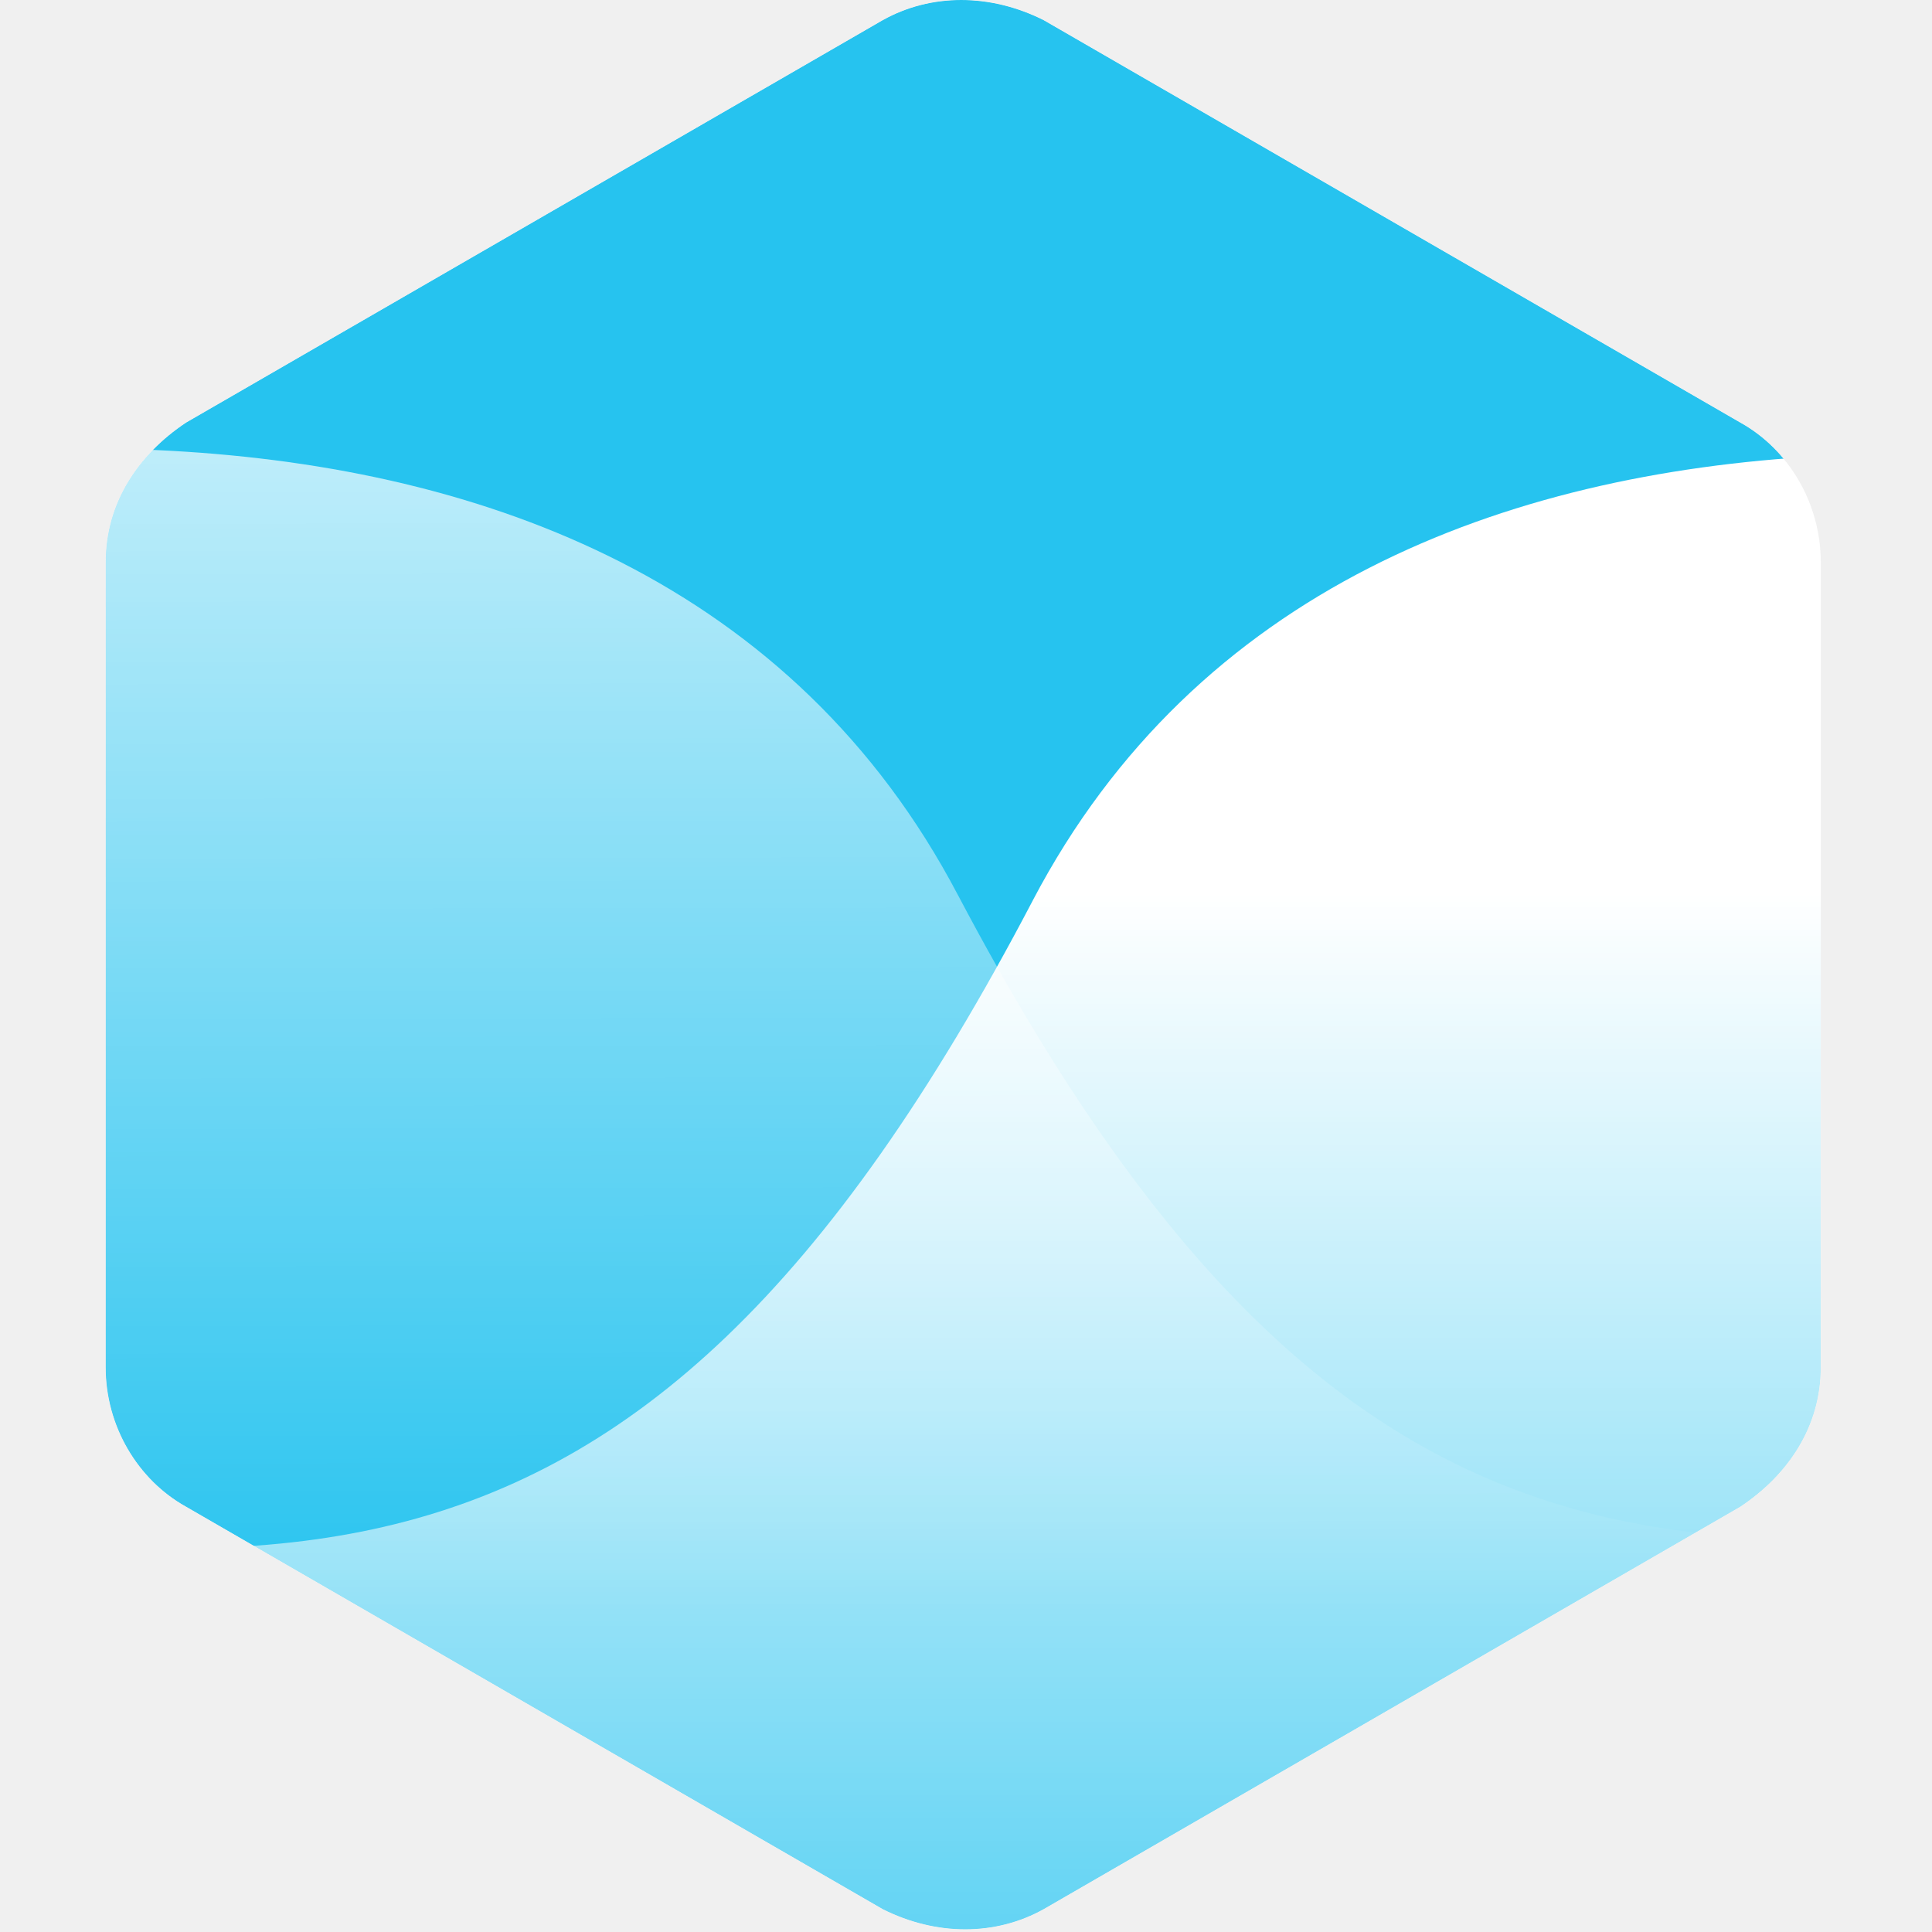
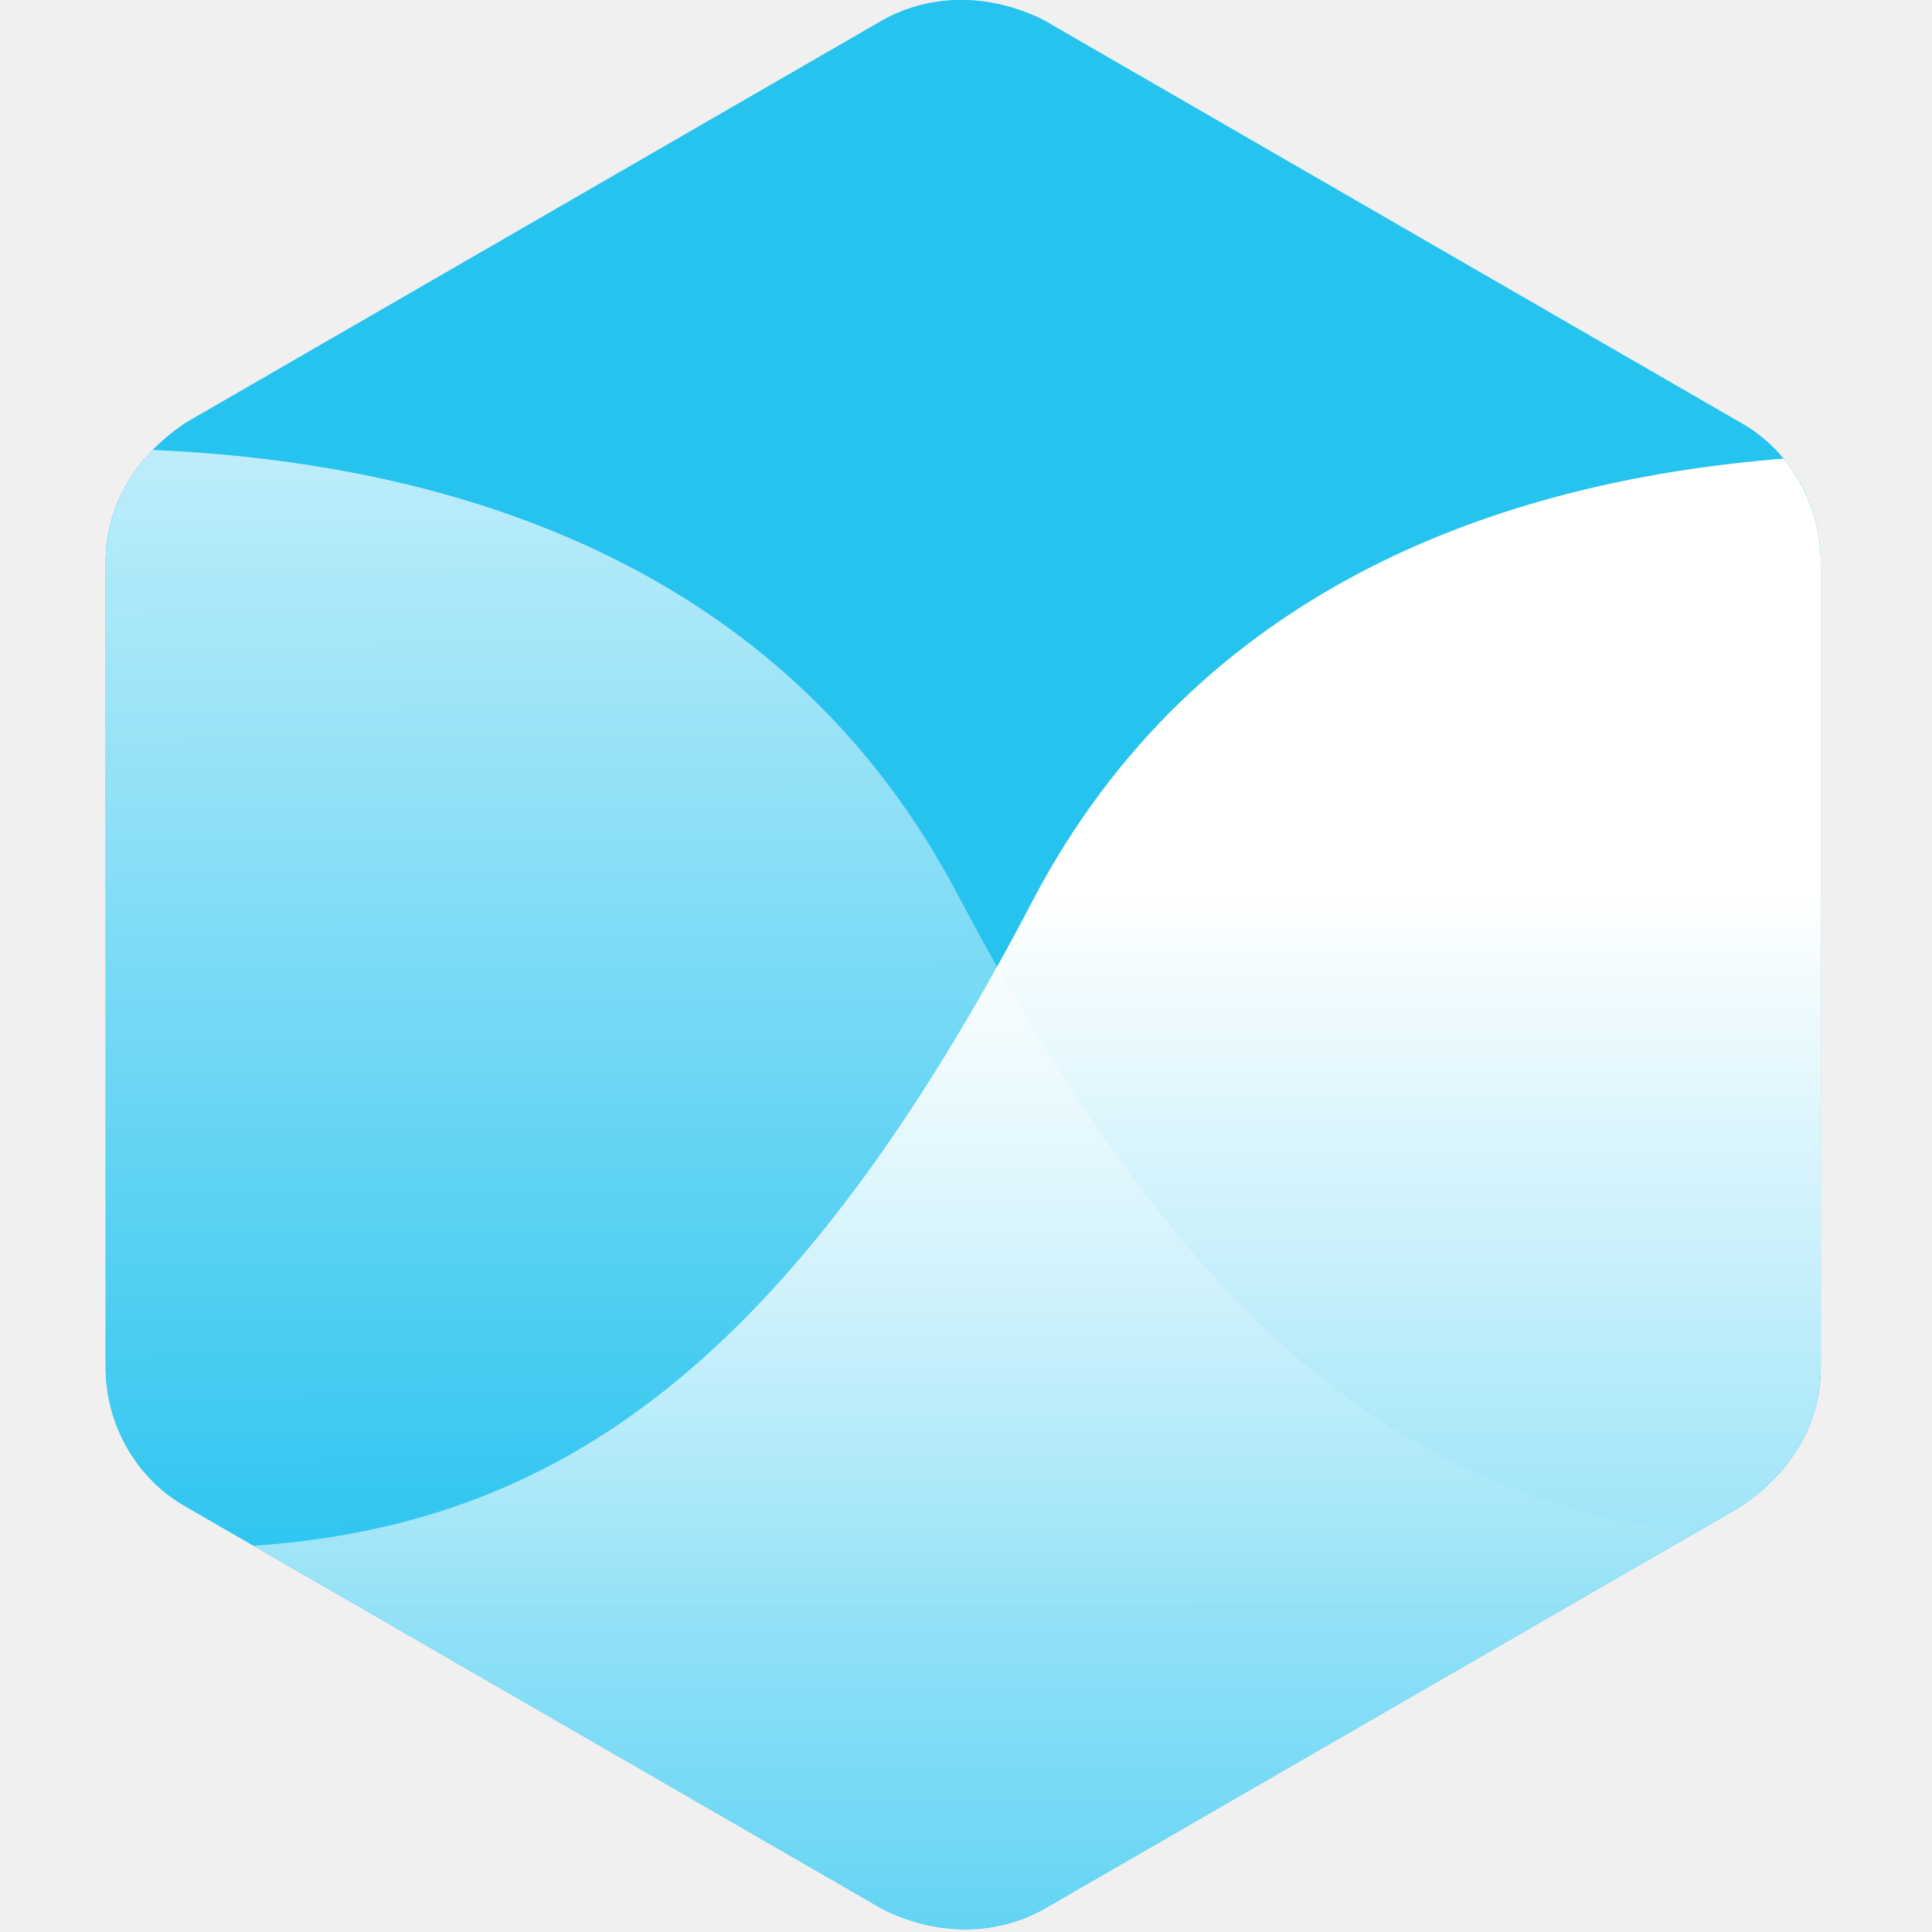
<svg xmlns="http://www.w3.org/2000/svg" viewBox="0 0 128 128">
-   <mask id="a" width="114" height="128" x="7" y="0" maskUnits="userSpaceOnUse" style="mask-type:luminance">
-     <path fill="#fff" d="M58.489 1.333c3.196-1.777 7.102-1.777 10.652 0L115.305 28c3.194 1.777 5.325 5.333 5.325 9.244V90.58c0 3.91-2.131 7.11-5.326 9.243L69.141 126.49c-3.196 1.778-7.101 1.778-10.652 0L12.326 99.823C9.13 98.043 7 94.489 7 90.579V37.243c0-3.911 2.13-7.111 5.326-9.244z" />
-   </mask>
-   <g mask="url(#a)">
-     <path fill="#26c3ef" d="M58.489 1.333c3.196-1.777 7.102-1.777 10.652 0L115.305 28c3.194 1.777 5.325 5.333 5.325 9.244V90.58c0 3.91-2.131 7.11-5.326 9.243L69.141 126.49c-3.196 1.778-7.101 1.778-10.652 0L12.326 99.823C9.13 98.043 7 94.489 7 90.579V37.243c0-3.911 2.13-7.111 5.326-9.244z" />
-     <path fill="#26c3ef" d="M58.489 1.333c3.196-1.777 7.102-1.777 10.652 0L115.305 28c3.194 1.777 5.325 5.333 5.325 9.244V90.58c0 3.91-2.131 7.11-5.326 9.243L69.141 126.49c-3.196 1.778-7.101 1.778-10.652 0L12.326 99.823C9.13 98.043 7 94.489 7 90.579V37.243c0-3.911 2.13-7.111 5.326-9.244z" />
-     <path fill="url(#b)" d="M68.431 59.644c21.66-41.244 81.317-30.577 108.304-19.911v114.844h-210.57V95.911h.71c49.71 10.311 74.569 15.289 101.558-36.268" />
-     <path fill="url(#c)" d="M63.46 59.289C41.8 18.046-17.856 28.71-44.842 39.379v114.844h210.57V95.556h-.71c-49.713 9.955-74.568 14.933-101.556-36.267" opacity=".7" />
-   </g>
+   <path fill="#26c3ef" d="M58.489 1.333c3.196-1.777 7.102-1.777 10.652 0L115.305 28c3.194 1.777 5.325 5.333 5.325 9.244V90.58c0 3.91-2.131 7.11-5.326 9.243L69.141 126.49c-3.196 1.778-7.101 1.778-10.652 0L12.326 99.823C9.13 98.043 7 94.489 7 90.579V37.243c0-3.911 2.13-7.111 5.326-9.244z" />
+   <path fill="#26c3ef" d="M58.489 1.333c3.196-1.777 7.102-1.777 10.652 0L115.305 28c3.194 1.777 5.325 5.333 5.325 9.244V90.58c0 3.91-2.131 7.11-5.326 9.243L69.141 126.49c-3.196 1.778-7.101 1.778-10.652 0L12.326 99.823C9.13 98.043 7 94.489 7 90.579V37.243c0-3.911 2.13-7.111 5.326-9.244z" />
+   <path fill="url(#_termax-b)" d="M68.431 59.644c21.66-41.244 81.317-30.577 108.304-19.911v114.844h-210.57V95.911h.71c49.71 10.311 74.569 15.289 101.558-36.268" mask="url(#_termax-a)" />
+   <path fill="url(#_termax-c)" d="M63.46 59.289C41.8 18.046-17.856 28.71-44.842 39.379v114.844h210.57V95.556h-.71c-49.713 9.955-74.568 14.933-101.556-36.267" mask="url(#_termax-a)" opacity=".7" />
  <defs>
-     <linearGradient id="b" x1="71.449" x2="71.449" y1="59.189" y2="154.737" gradientUnits="userSpaceOnUse">
+     <linearGradient id="_termax-b" x1="71.449" x2="71.449" y1="59.189" y2="154.737" gradientUnits="userSpaceOnUse">
      <stop stop-color="#fff" />
      <stop offset="1" stop-color="#fff" stop-opacity="0" />
    </linearGradient>
-     <linearGradient id="c" x1="60.281" x2="60.412" y1="29.615" y2="107.051" gradientUnits="userSpaceOnUse">
+     <linearGradient id="_termax-c" x1="60.281" x2="60.412" y1="29.615" y2="107.051" gradientUnits="userSpaceOnUse">
      <stop stop-color="#fff" />
      <stop offset="1" stop-color="#fff" stop-opacity="0" />
    </linearGradient>
+     <mask id="_termax-a" width="114" height="128" x="7" y="0" maskUnits="userSpaceOnUse" style="mask-type:luminance">
+       <path fill="#fff" d="M58.489 1.333c3.196-1.777 7.102-1.777 10.652 0L115.305 28c3.194 1.777 5.325 5.333 5.325 9.244V90.58c0 3.91-2.131 7.11-5.326 9.243L69.141 126.49c-3.196 1.778-7.101 1.778-10.652 0L12.326 99.823C9.13 98.043 7 94.489 7 90.579V37.243c0-3.911 2.13-7.111 5.326-9.244z" />
+     </mask>
  </defs>
</svg>
